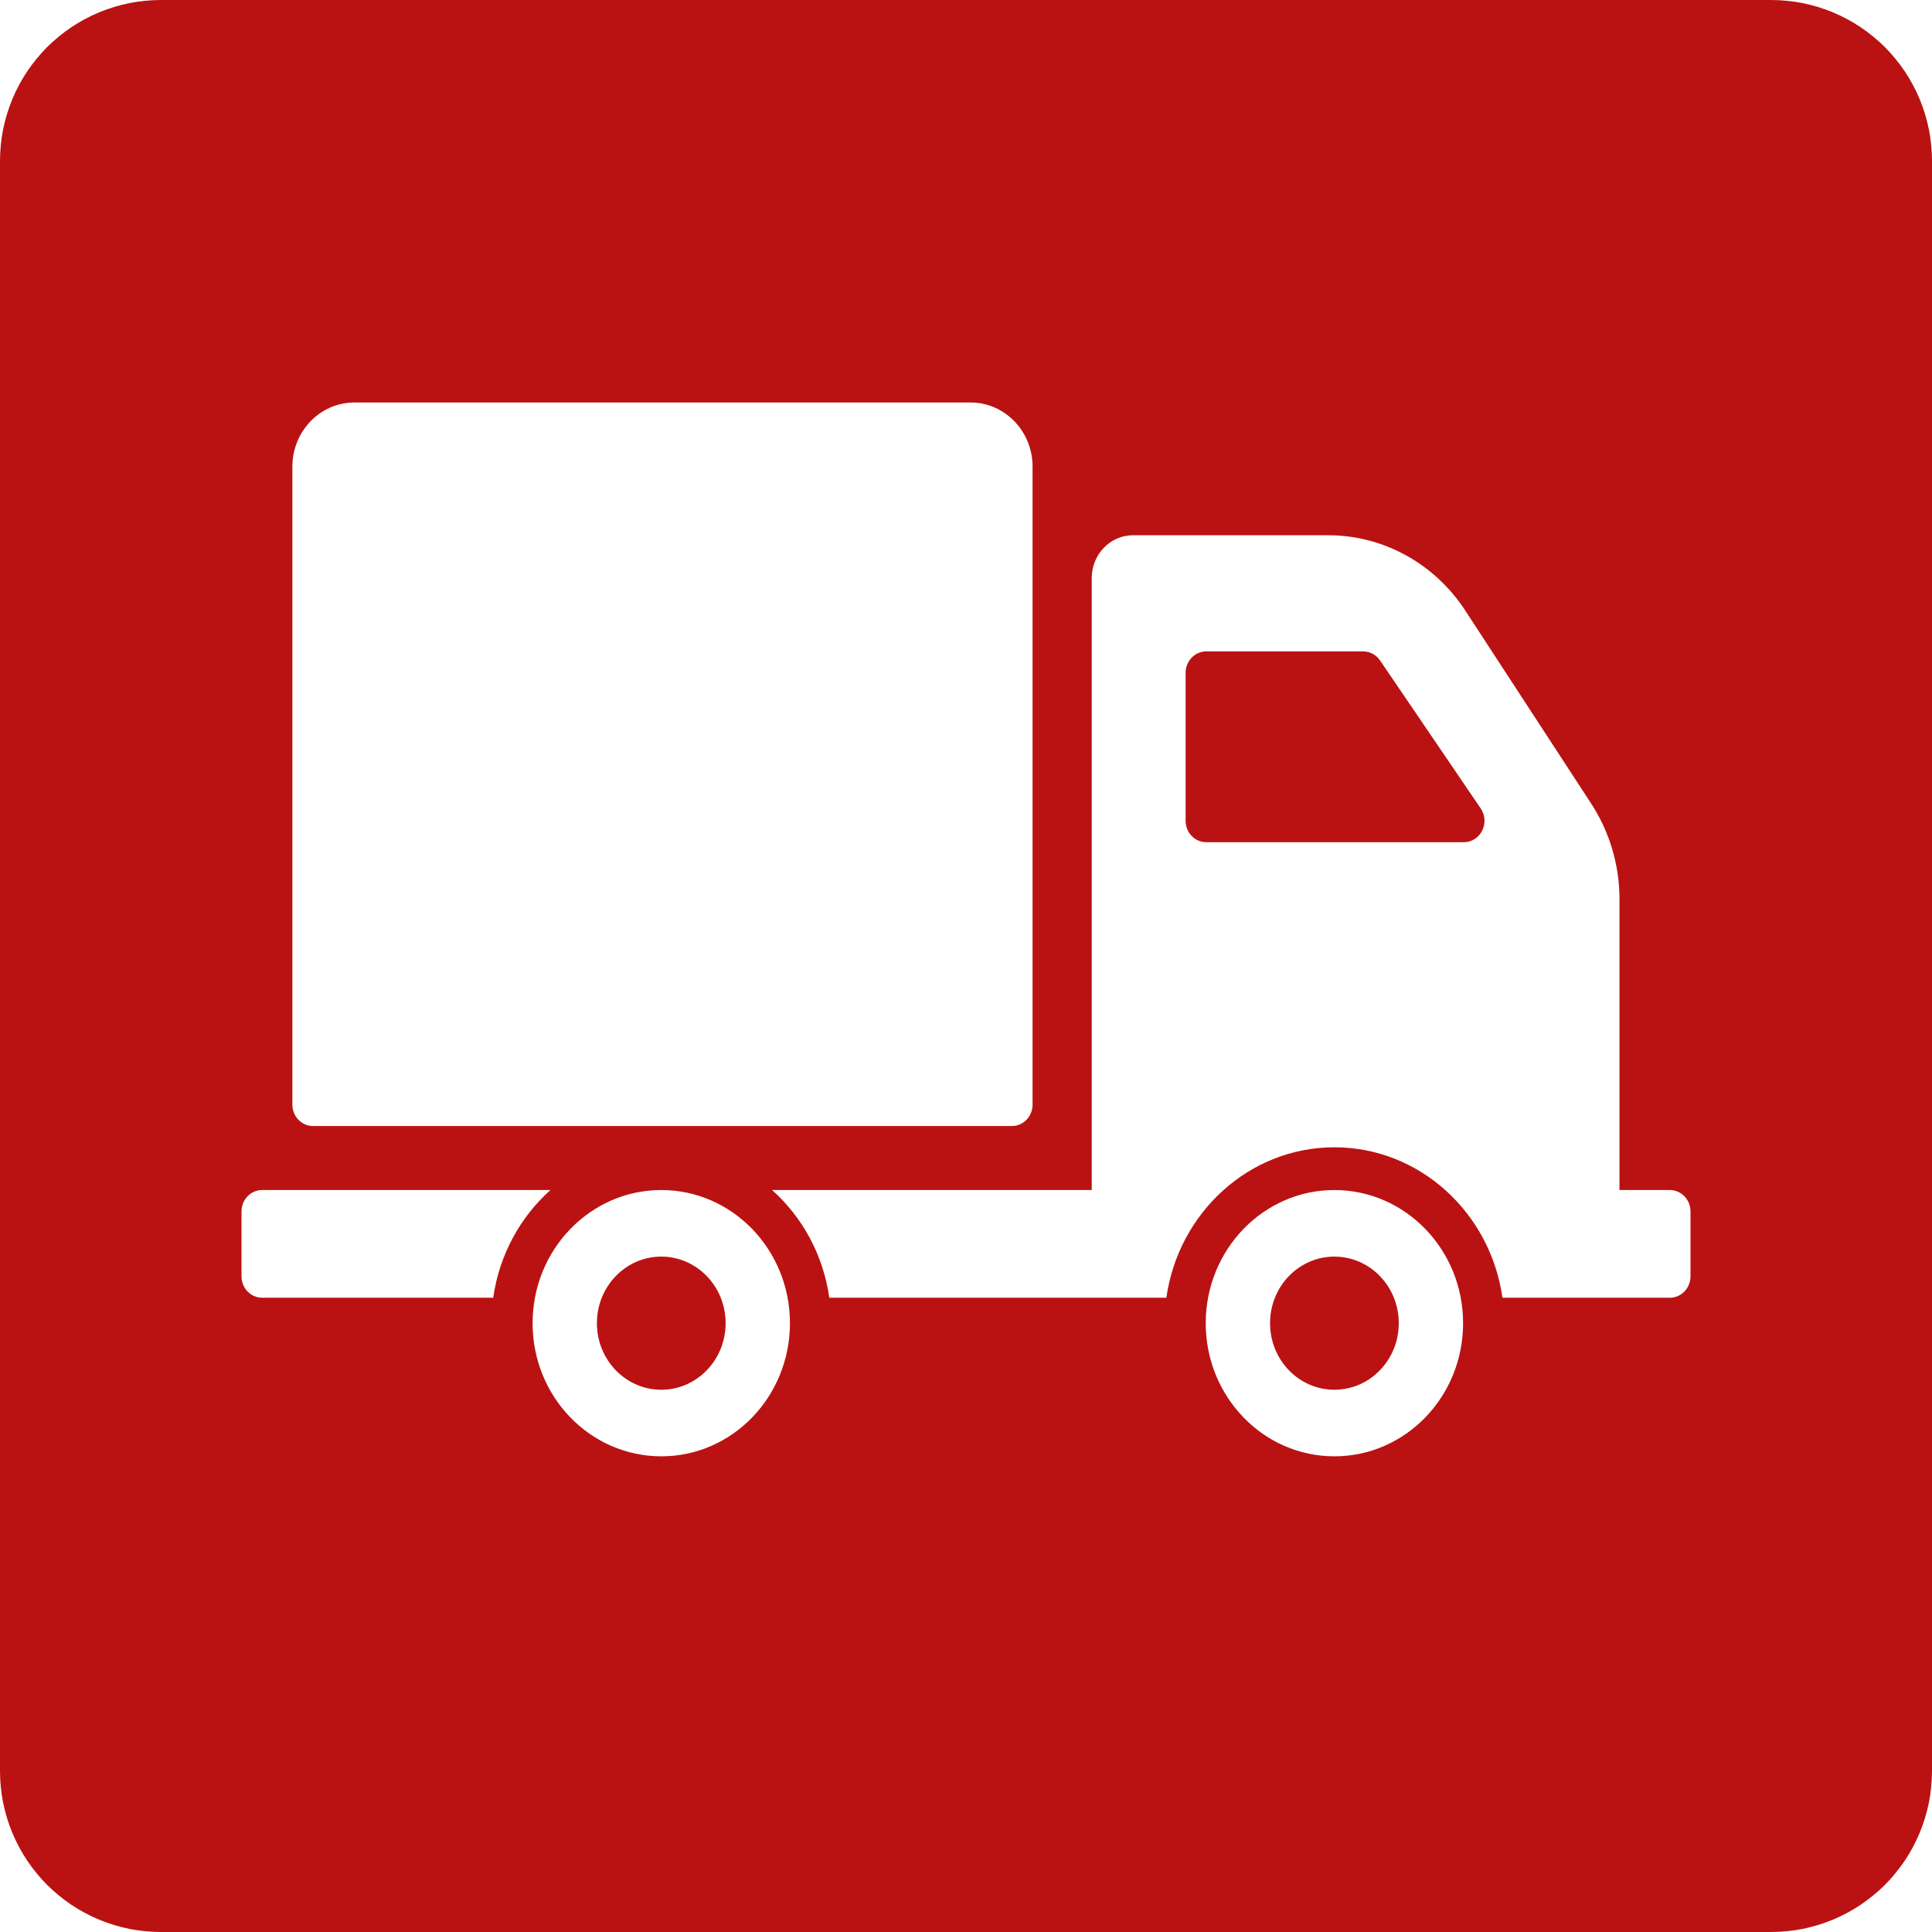
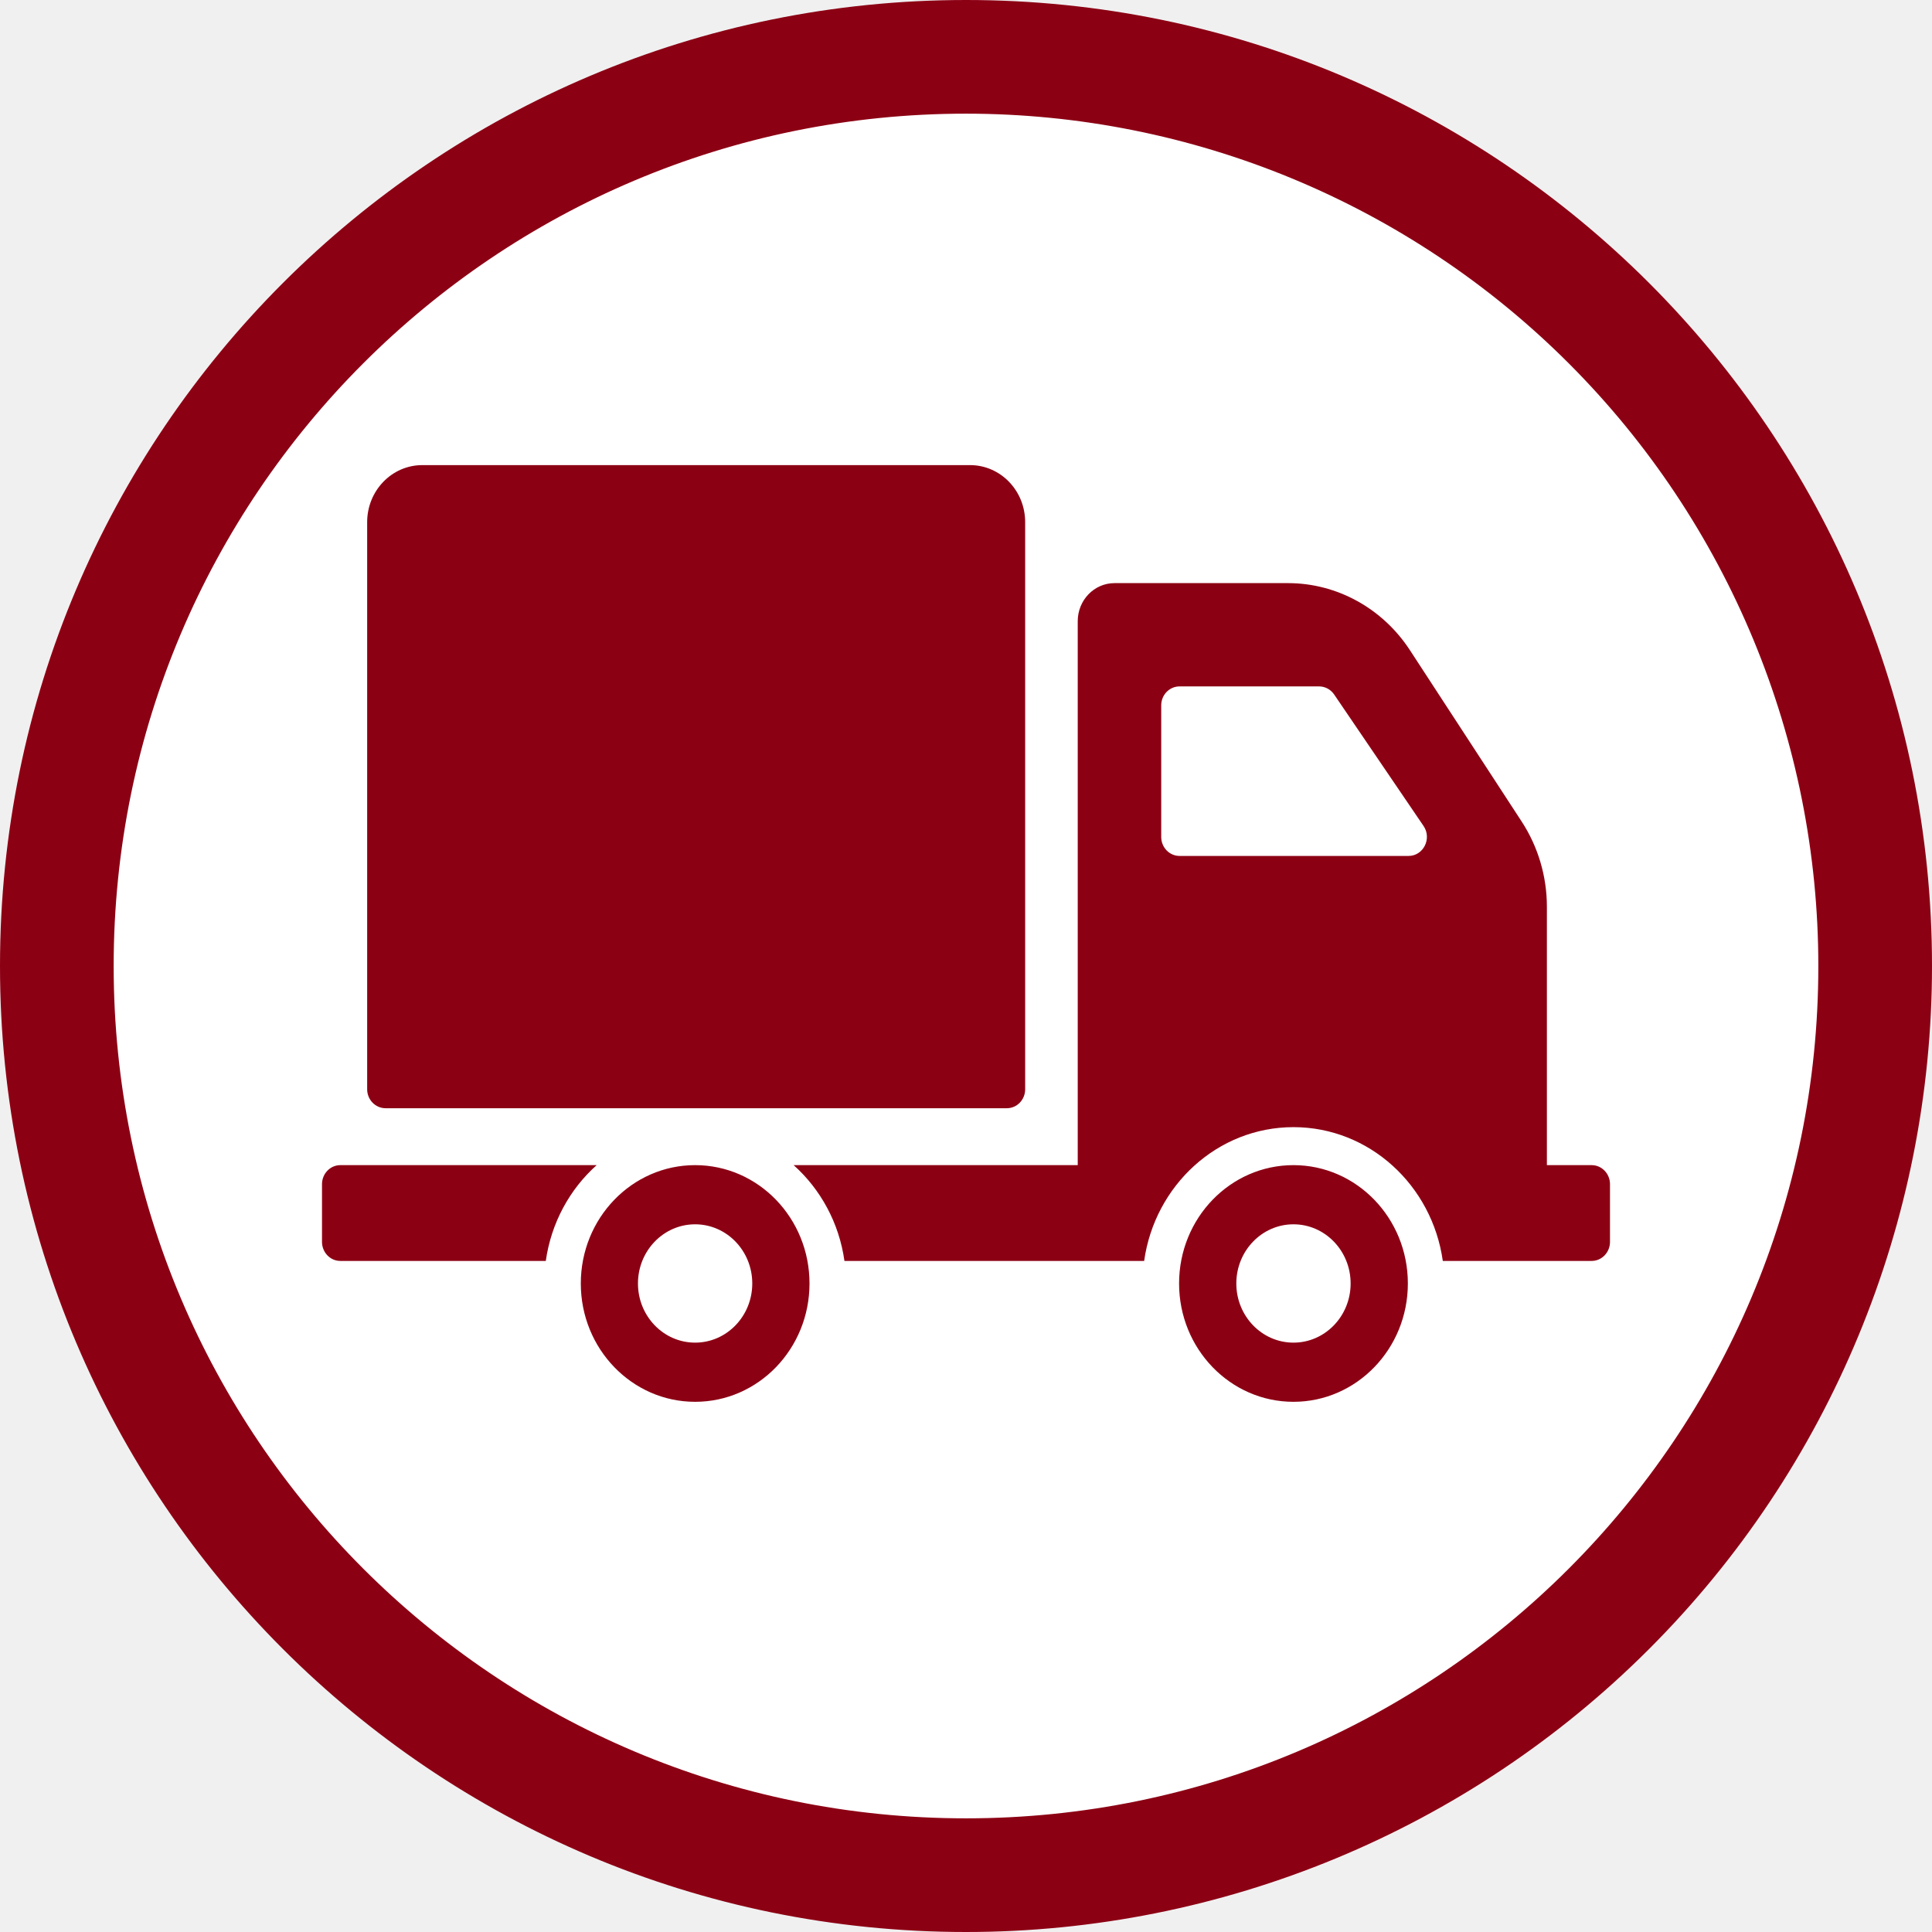
<svg xmlns="http://www.w3.org/2000/svg" xmlns:xlink="http://www.w3.org/1999/xlink" width="24px" height="24px" viewBox="0 0 24 24" version="1.1">
  <defs>
    <rect width="24" height="24" id="artboard_1" />
    <clipPath id="clip_1">
      <use xlink:href="#artboard_1" clip-rule="evenodd" />
    </clipPath>
  </defs>
  <g id="truck" clip-path="url(#clip_1)">
-     <use xlink:href="#artboard_1" stroke="none" fill="#FFFFFF" />
-     <path d="M1.999 0L22.001 0Q22.099 0 22.197 0.01Q22.295 0.019 22.391 0.038Q22.487 0.058 22.581 0.086Q22.675 0.115 22.766 0.152Q22.857 0.19 22.943 0.236Q23.03 0.282 23.112 0.337Q23.193 0.391 23.269 0.454Q23.345 0.516 23.415 0.585Q23.484 0.655 23.546 0.731Q23.608 0.807 23.663 0.888Q23.718 0.97 23.764 1.057Q23.81 1.143 23.848 1.234Q23.885 1.325 23.914 1.419Q23.942 1.513 23.962 1.609Q23.981 1.705 23.99 1.803Q24 1.901 24 1.999L24 22.001Q24 22.099 23.99 22.197Q23.981 22.295 23.962 22.391Q23.942 22.487 23.914 22.581Q23.885 22.675 23.848 22.766Q23.81 22.857 23.764 22.943Q23.718 23.03 23.663 23.112Q23.608 23.193 23.546 23.269Q23.484 23.345 23.415 23.415Q23.345 23.484 23.269 23.546Q23.193 23.608 23.112 23.663Q23.03 23.718 22.943 23.764Q22.857 23.81 22.766 23.848Q22.675 23.885 22.581 23.914Q22.487 23.942 22.391 23.962Q22.295 23.981 22.197 23.99Q22.099 24 22.001 24L1.999 24Q1.901 24 1.803 23.99Q1.705 23.981 1.609 23.962Q1.513 23.942 1.419 23.914Q1.325 23.885 1.234 23.848Q1.143 23.81 1.057 23.764Q0.97 23.718 0.888 23.663Q0.807 23.608 0.731 23.546Q0.655 23.484 0.585 23.415Q0.516 23.345 0.454 23.269Q0.391 23.193 0.337 23.112Q0.282 23.03 0.236 22.943Q0.19 22.857 0.152 22.766Q0.115 22.675 0.086 22.581Q0.058 22.487 0.038 22.391Q0.019 22.295 0.01 22.197Q0 22.099 0 22.001L0 1.999Q0 1.901 0.01 1.803Q0.019 1.705 0.038 1.609Q0.058 1.513 0.086 1.419Q0.115 1.325 0.152 1.234Q0.19 1.143 0.236 1.057Q0.282 0.97 0.337 0.888Q0.391 0.807 0.454 0.731Q0.516 0.655 0.585 0.585Q0.655 0.516 0.731 0.454Q0.807 0.391 0.888 0.337Q0.97 0.282 1.057 0.236Q1.143 0.19 1.234 0.152Q1.325 0.115 1.419 0.086Q1.513 0.058 1.609 0.038Q1.705 0.019 1.803 0.01Q1.901 0 1.999 0Z" id="Rectangle" fill="#BA1212" stroke="none" />
-     <g id="delivery-truck" transform="translate(3 3)">
+     <path d="M11.294 0C17.532 3.13475e-16 22.588 5.057 22.588 11.294C22.588 17.532 17.532 22.588 11.294 22.588C5.057 22.588 7.83687e-16 17.532 0 11.294C-7.83687e-16 5.057 5.057 1.09716e-15 11.294 0Z" transform="translate(0.7058824 0.7058824)" id="Path" fill="#FFFFFF" stroke="none" />
+     <path d="M0 12C0 18.627 5.373 24 12 24C15.183 24 18.235 22.736 20.485 20.485C22.736 18.235 24 15.183 24 12C24 5.373 18.627 0 12 0C5.373 0 0 5.373 0 12ZM1.412 12C1.412 6.152 6.152 1.412 12 1.412C14.808 1.412 17.501 2.527 19.487 4.513C21.473 6.499 22.588 9.192 22.588 12C22.588 17.848 17.848 22.588 12 22.588C6.152 22.588 1.412 17.848 1.412 12Z" id="Shape" fill="#8C0014" fill-rule="evenodd" stroke="none" />
+     <g id="delivery-truck" transform="translate(4 4)">
      <g id="delivery-truck">
-         <path d="M0 0L18 0L18 18L0 18L0 0Z" id="Rectangle-4" fill="none" stroke="none" />
-         <path d="M0.632 8.722L0.632 0.797C0.632 0.357 0.977 0 1.402 0L9.057 0C9.482 0 9.827 0.357 9.827 0.797L9.827 8.722C9.827 8.869 9.712 8.988 9.57 8.988L0.888 8.988C0.747 8.988 0.632 8.869 0.632 8.722ZM18 10.049L18 10.855C18 11.002 17.885 11.121 17.743 11.121L15.664 11.121C15.515 10.066 14.637 9.252 13.576 9.252C12.516 9.252 11.638 10.066 11.489 11.121L7.302 11.121C7.227 10.589 6.967 10.119 6.591 9.783L10.562 9.783L10.562 2.181C10.562 1.887 10.791 1.649 11.075 1.649L13.5 1.649C14.183 1.649 14.821 2 15.203 2.586L16.766 4.982C16.995 5.333 17.118 5.747 17.118 6.171L17.118 9.783L17.743 9.783C17.885 9.783 18 9.902 18 10.049ZM14.144 3.205L15.394 5.043C15.514 5.219 15.392 5.462 15.184 5.462L11.984 5.462C11.843 5.462 11.728 5.343 11.728 5.196L11.728 3.358C11.728 3.211 11.843 3.092 11.984 3.092L13.934 3.092C14.018 3.092 14.096 3.134 14.144 3.205ZM0.257 9.783L3.838 9.783C3.462 10.119 3.202 10.589 3.127 11.121L0.257 11.121C0.115 11.121 0 11.002 0 10.855L0 10.049C0 9.902 0.115 9.783 0.257 9.783ZM5.215 13.091C6.097 13.091 6.813 12.351 6.813 11.437C6.813 10.524 6.097 9.783 5.215 9.783C4.332 9.783 3.616 10.524 3.616 11.437C3.616 12.351 4.332 13.091 5.215 13.091ZM15.175 11.437C15.175 12.351 14.459 13.091 13.576 13.091C12.694 13.091 11.978 12.351 11.978 11.437C11.978 10.524 12.694 9.783 13.576 9.783C14.459 9.783 15.175 10.524 15.175 11.437ZM6.014 11.437C6.014 10.98 5.656 10.61 5.215 10.61C4.773 10.61 4.415 10.98 4.415 11.437C4.415 11.894 4.773 12.264 5.215 12.264C5.656 12.264 6.014 11.894 6.014 11.437ZM13.576 10.61C14.018 10.61 14.376 10.98 14.376 11.437C14.376 11.894 14.018 12.264 13.576 12.264C13.135 12.264 12.777 11.894 12.777 11.437C12.777 10.98 13.135 10.61 13.576 10.61Z" transform="translate(0 2)" id="Shape" fill="#FFFFFF" fill-rule="evenodd" stroke="none" />
+         <path d="M0 0L16 0L16 16L0 16L0 0Z" id="Rectangle-4" fill="none" stroke="none" />
+         <path d="M0.561 0.709L0.561 7.753C0.561 7.884 0.664 7.989 0.79 7.989L8.507 7.989C8.633 7.989 8.735 7.884 8.735 7.753L8.735 0.709C8.735 0.317 8.429 0 8.05 0L1.246 0C0.868 0 0.561 0.317 0.561 0.709ZM16 8.933L16 9.649C16 9.78 15.898 9.886 15.772 9.886L13.923 9.886C13.791 8.947 13.011 8.224 12.068 8.224C11.125 8.224 10.345 8.947 10.213 9.886L6.49 9.886C6.424 9.413 6.193 8.995 5.859 8.696L9.388 8.696L9.388 1.939C9.388 1.678 9.592 1.466 9.845 1.466L12 1.466C12.607 1.466 13.174 1.778 13.514 2.298L14.903 4.428C15.107 4.741 15.216 5.109 15.216 5.486L15.216 8.696L15.772 8.696C15.898 8.696 16 8.802 16 8.933ZM12.573 2.849L13.684 4.483C13.79 4.639 13.682 4.855 13.497 4.855L10.653 4.855C10.527 4.855 10.425 4.749 10.425 4.619L10.425 2.985C10.425 2.854 10.527 2.749 10.653 2.749L12.386 2.749C12.46 2.749 12.53 2.786 12.573 2.849ZM0.228 8.696L3.412 8.696C3.077 8.995 2.847 9.413 2.78 9.886L0.228 9.886C0.102 9.886 0 9.78 0 9.649L0 8.933C0 8.802 0.102 8.696 0.228 8.696ZM4.635 11.636C5.42 11.636 6.056 10.978 6.056 10.166C6.056 9.354 5.42 8.696 4.635 8.696C3.851 8.696 3.215 9.354 3.215 10.166C3.215 10.978 3.851 11.636 4.635 11.636ZM13.489 10.166C13.489 10.978 12.852 11.636 12.068 11.636C11.283 11.636 10.647 10.978 10.647 10.166C10.647 9.354 11.283 8.696 12.068 8.696C12.852 8.696 13.489 9.354 13.489 10.166ZM5.345 10.166C5.345 9.76 5.027 9.431 4.635 9.431C4.243 9.431 3.925 9.76 3.925 10.166C3.925 10.572 4.243 10.901 4.635 10.901C5.027 10.901 5.345 10.572 5.345 10.166ZM12.068 9.431C12.46 9.431 12.778 9.76 12.778 10.166C12.778 10.572 12.46 10.901 12.068 10.901C11.676 10.901 11.358 10.572 11.358 10.166C11.358 9.76 11.676 9.431 12.068 9.431Z" transform="translate(0 1.777778)" id="Shape" fill="#8C0014" fill-rule="evenodd" stroke="none" />
      </g>
    </g>
  </g>
</svg>
